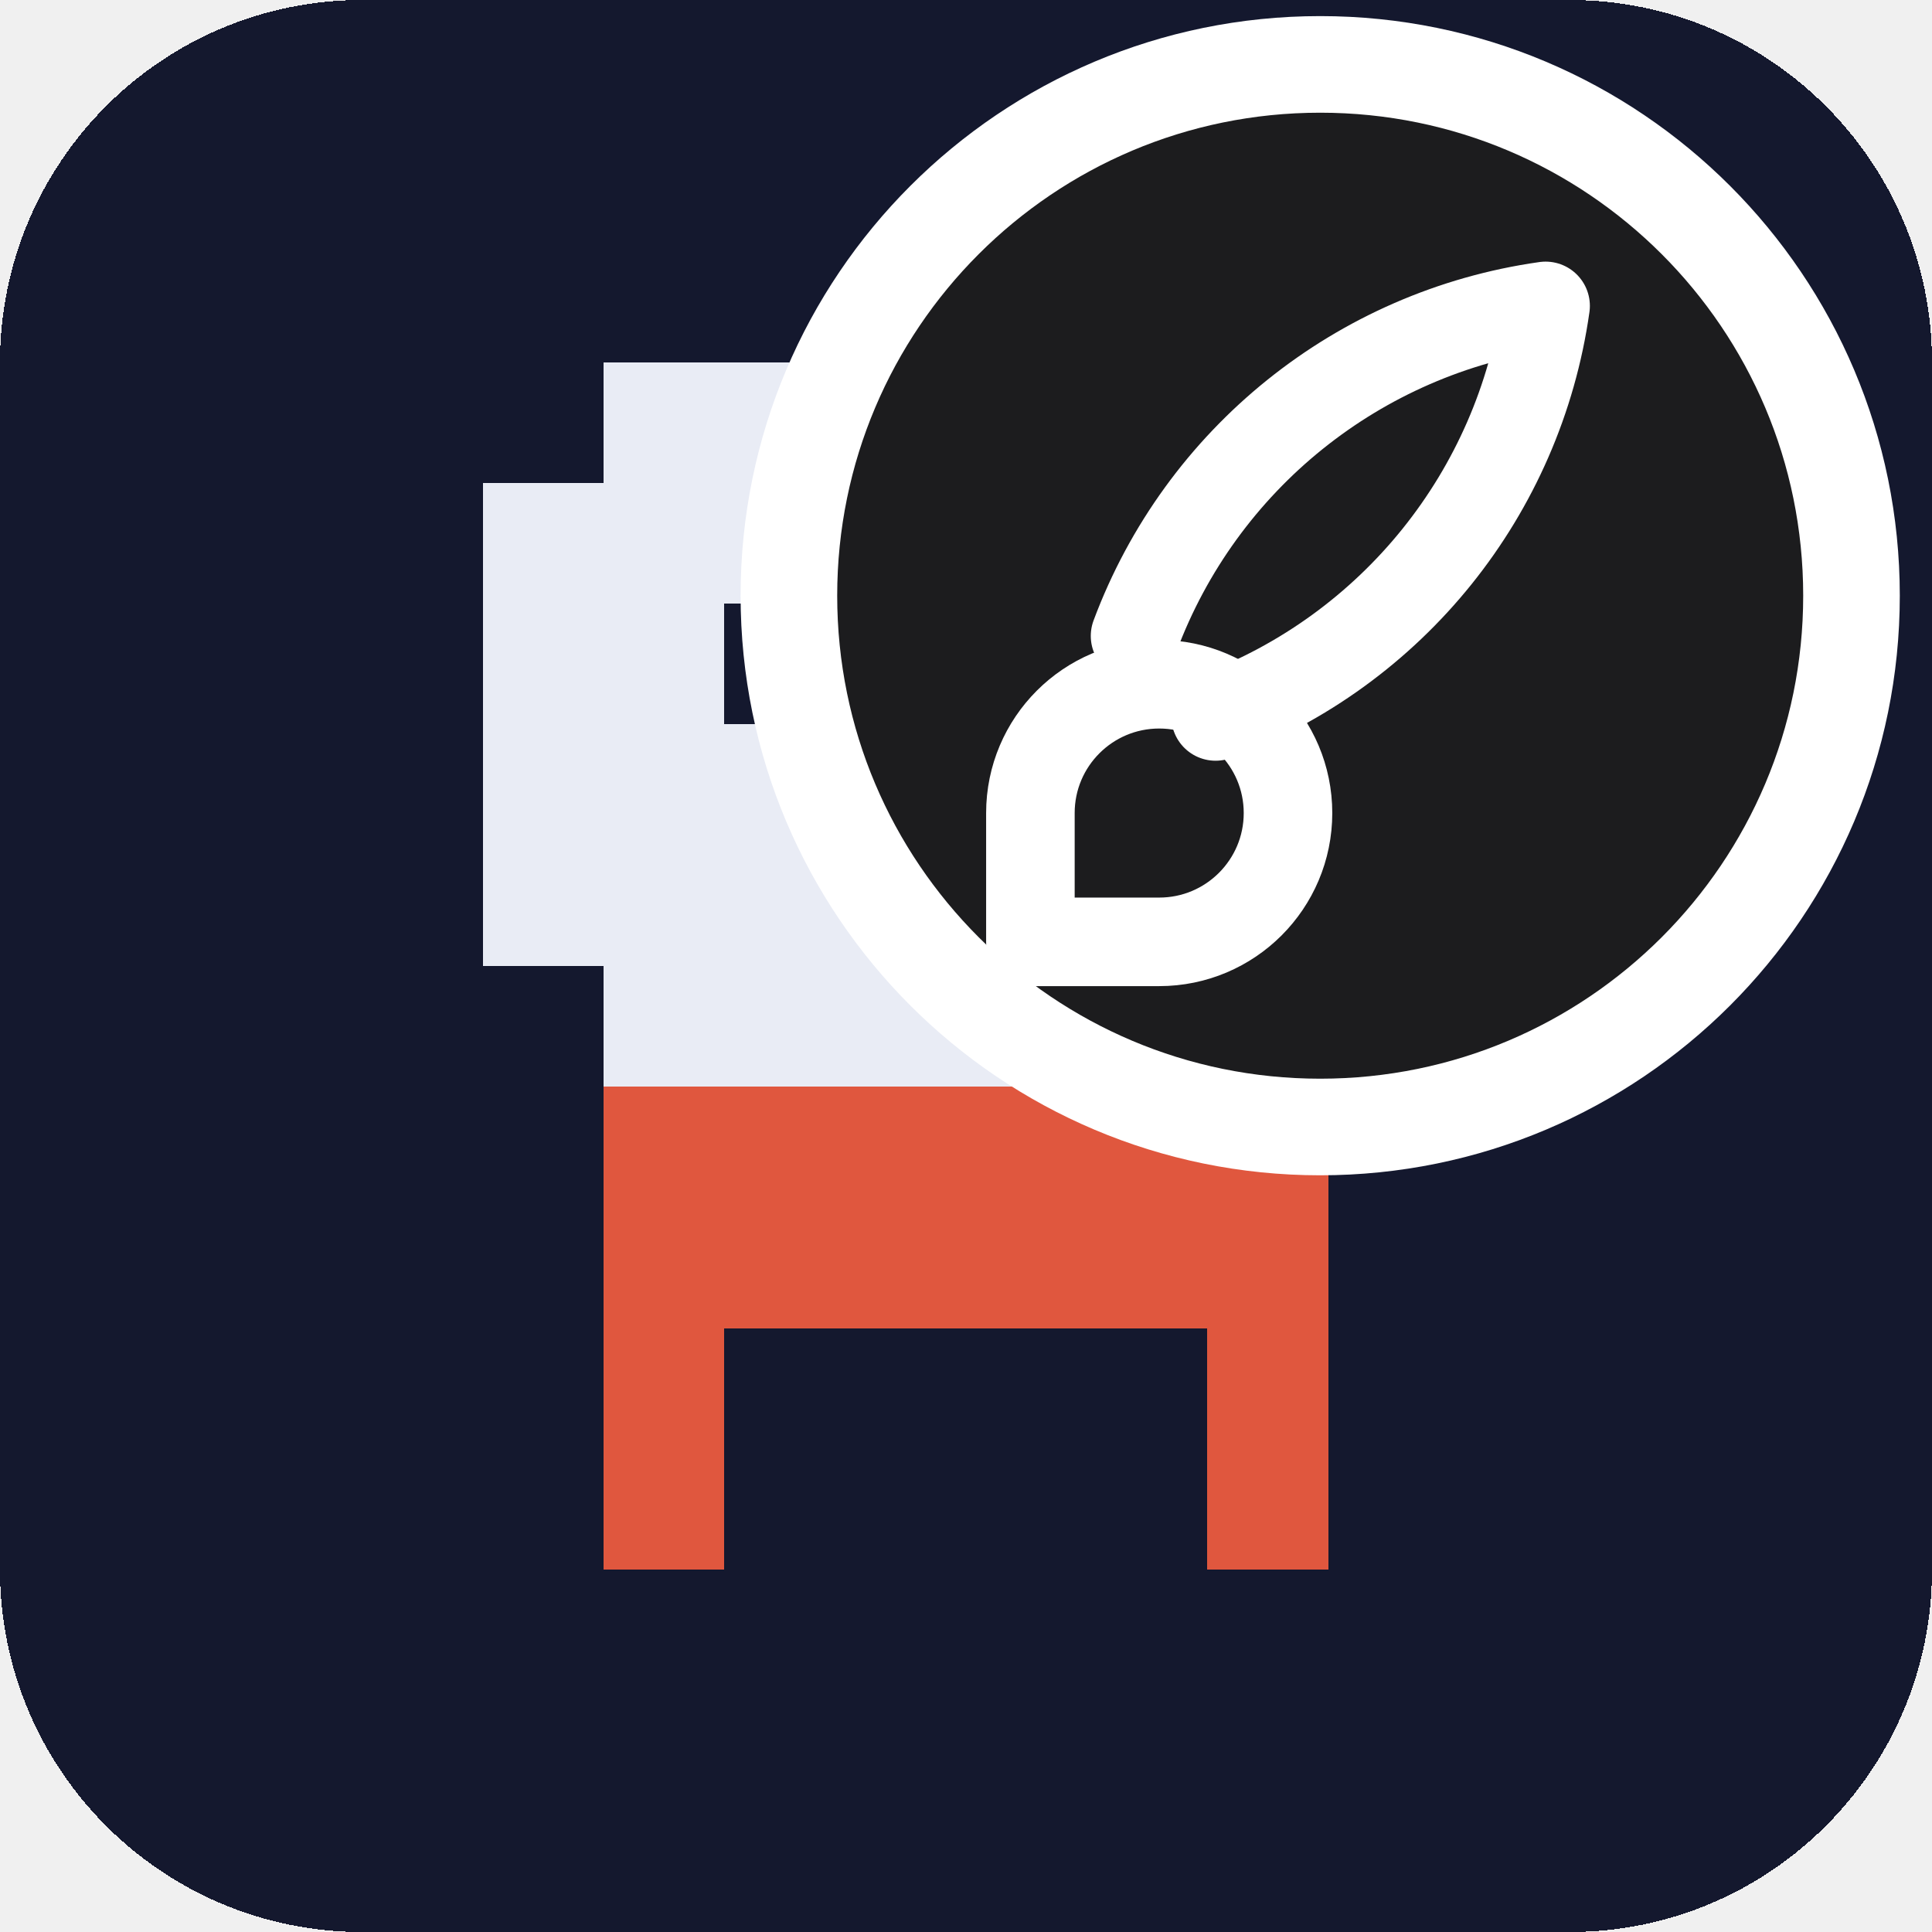
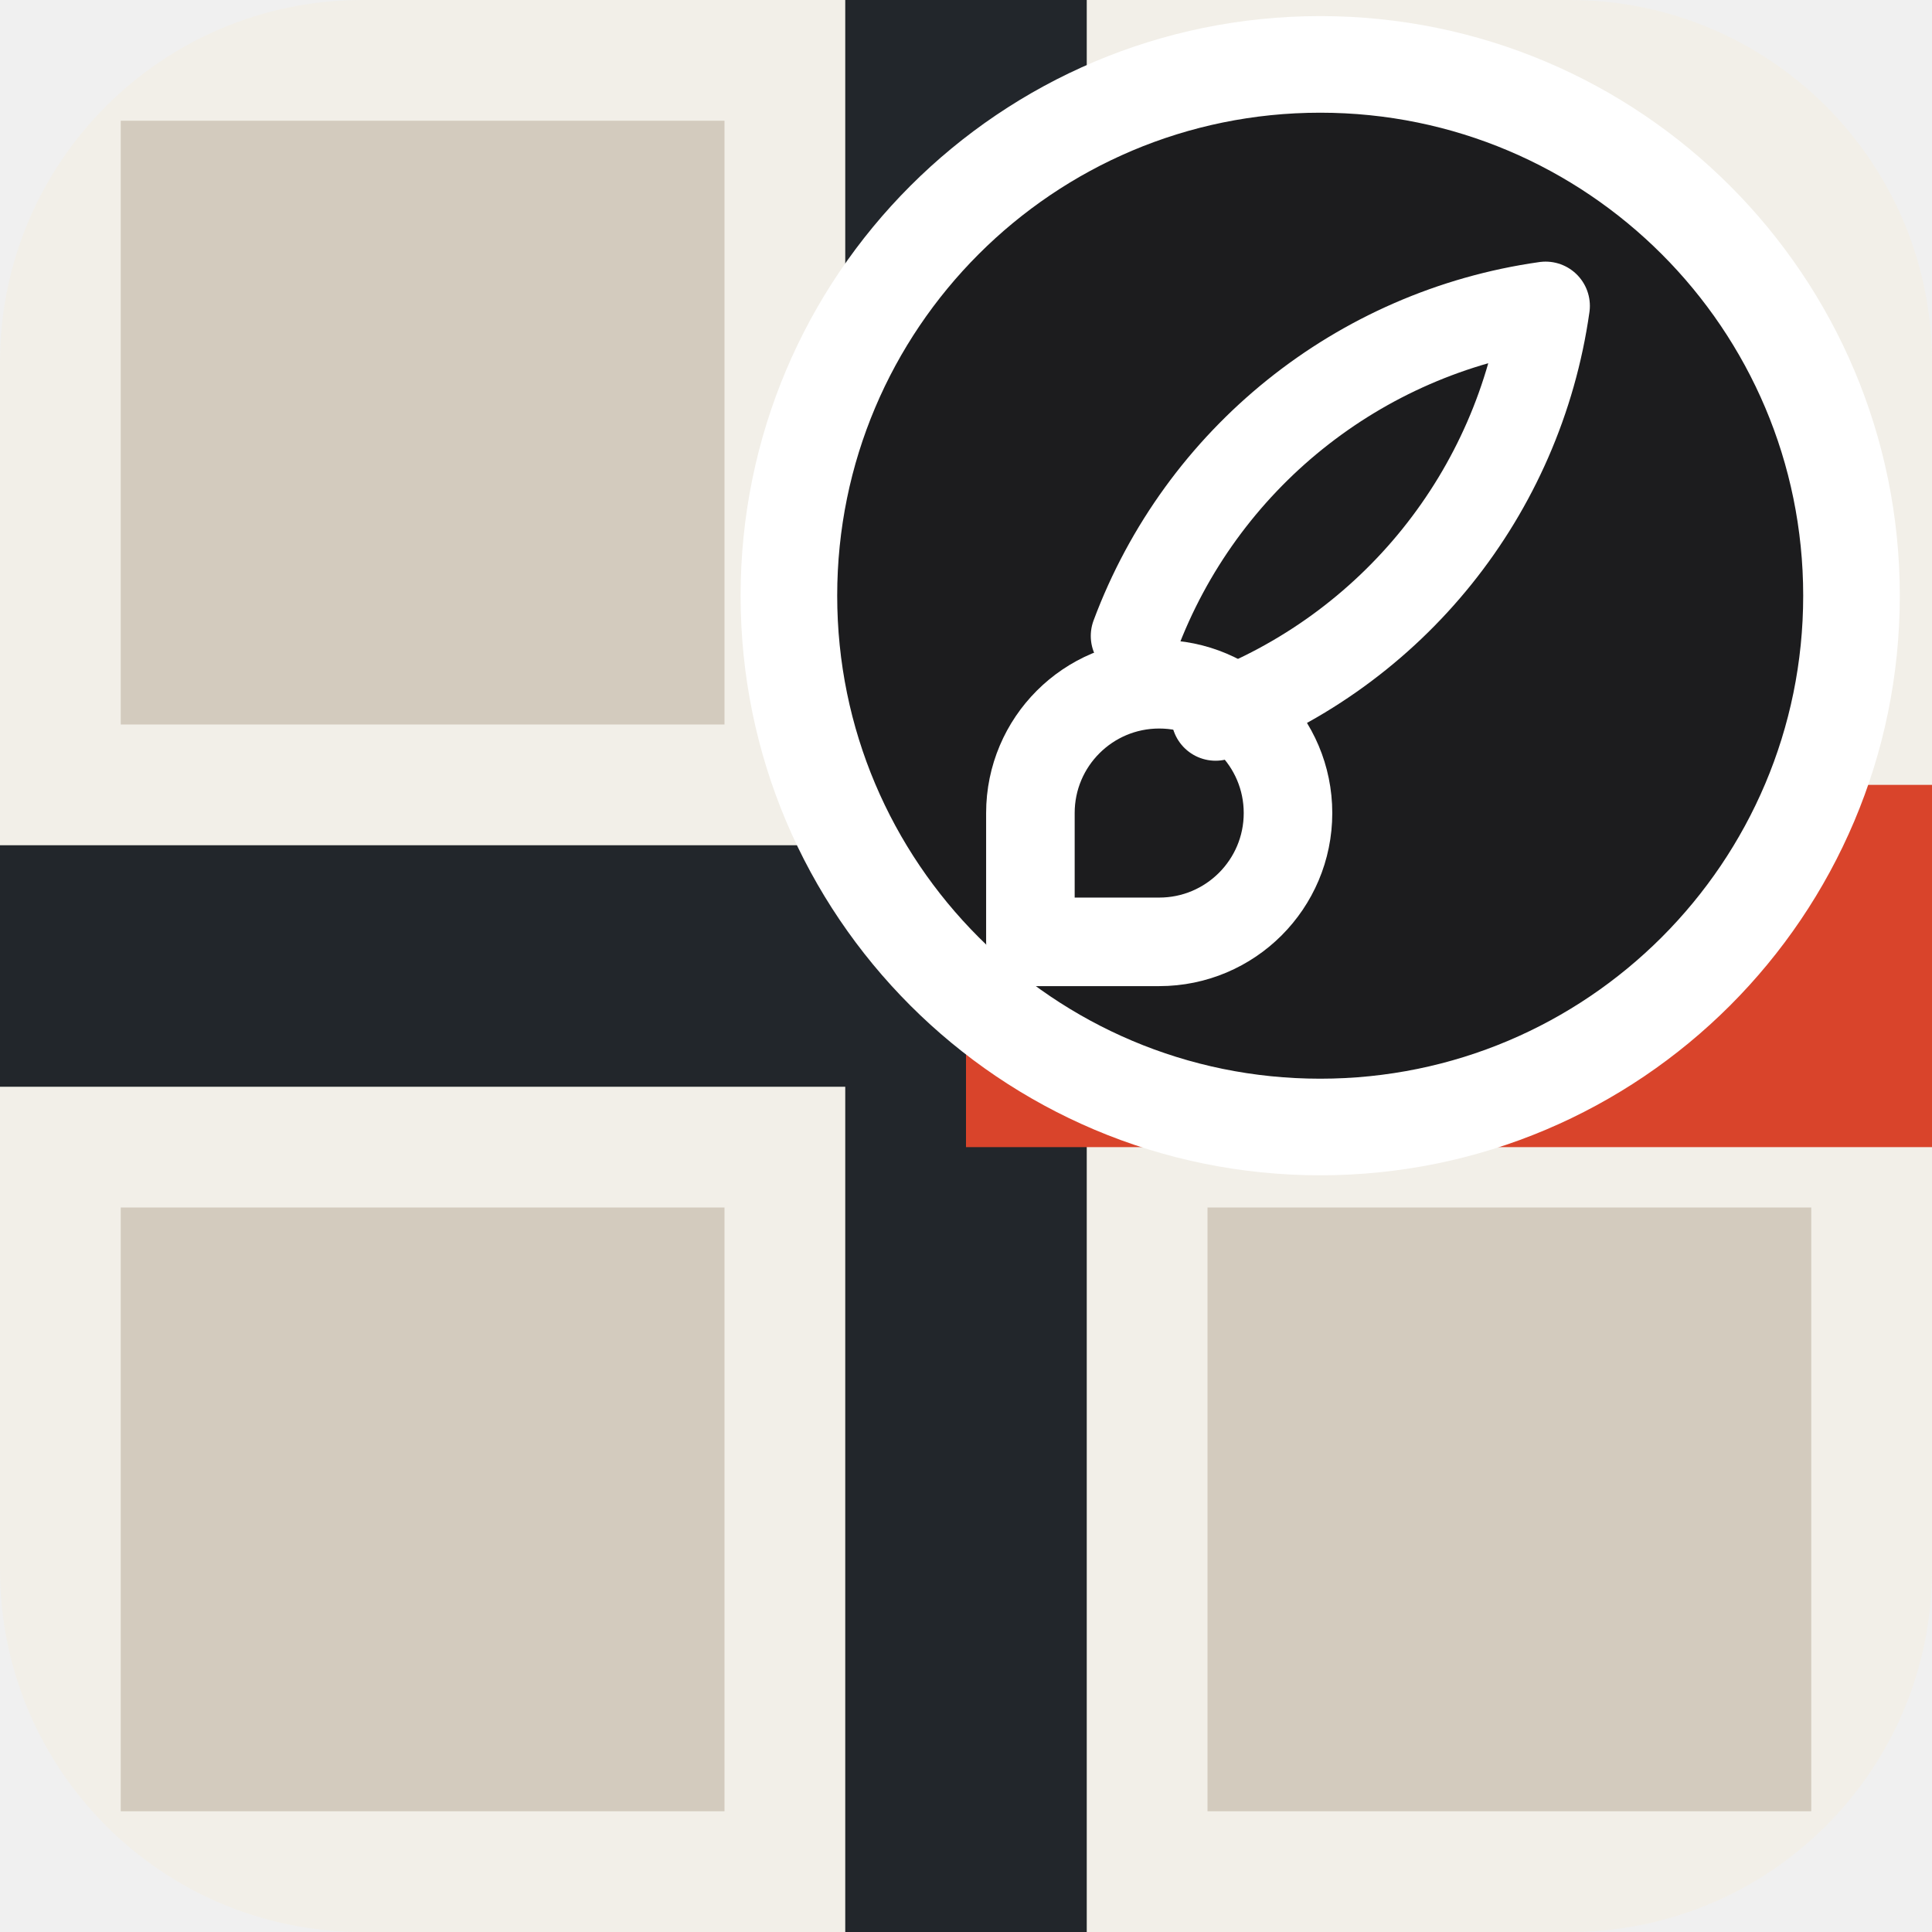
<svg xmlns="http://www.w3.org/2000/svg" viewBox="0 0 24 24">
-   <g transform="scale(1.5)" shape-rendering="crispEdges">
-     <rect width="16" height="16" rx="3" fill="#14182e" />
-     <path fill="#e9ecf5" d="M5 3h6v1h1v4h-1v1H5V8H4V4h1z" />
-     <path fill="#14182e" d="M6 5h1v1H6zM9 5h1v1H9z" />
-     <path fill="#e0573e" d="M5 9h6v2H5zM5 11h1v2H5zM10 11h1v2h-1z" />
+   <g transform="scale(1.5)">
+     <rect width="16" height="16" rx="3" fill="#F2EFE8" />
+     <rect x="1" y="1" width="5" height="5" fill="#D3CBBE" />
+     <rect x="10" y="10" width="5" height="5" fill="#D3CBBE" />
+     <rect x="1" y="10" width="5" height="5" fill="#D3CBBE" />
+     <path d="M0 8h16M8 0v16" stroke="#22262B" stroke-width="2" />
+     <path d="M8 8h8" stroke="#D9442B" stroke-width="3" />
  </g>
  <circle cx="16.4" cy="7.4" r="6.6" fill="#1C1C1E" stroke="#fff" stroke-width="1.2" />
  <g fill="none" stroke="#fff" stroke-width="1.1" stroke-linecap="round" stroke-linejoin="round" transform="translate(-0.2 -5.8)">
    <path d="M13 17.5v-1.6a1.6 1.6 0 1 1 1.6 1.6H13" />
    <path d="M19.4 9.6a6.4 6.4 0 0 0-5.1 4.1M19.4 9.6a6.4 6.4 0 0 1-4.1 5.1" />
  </g>
</svg>
